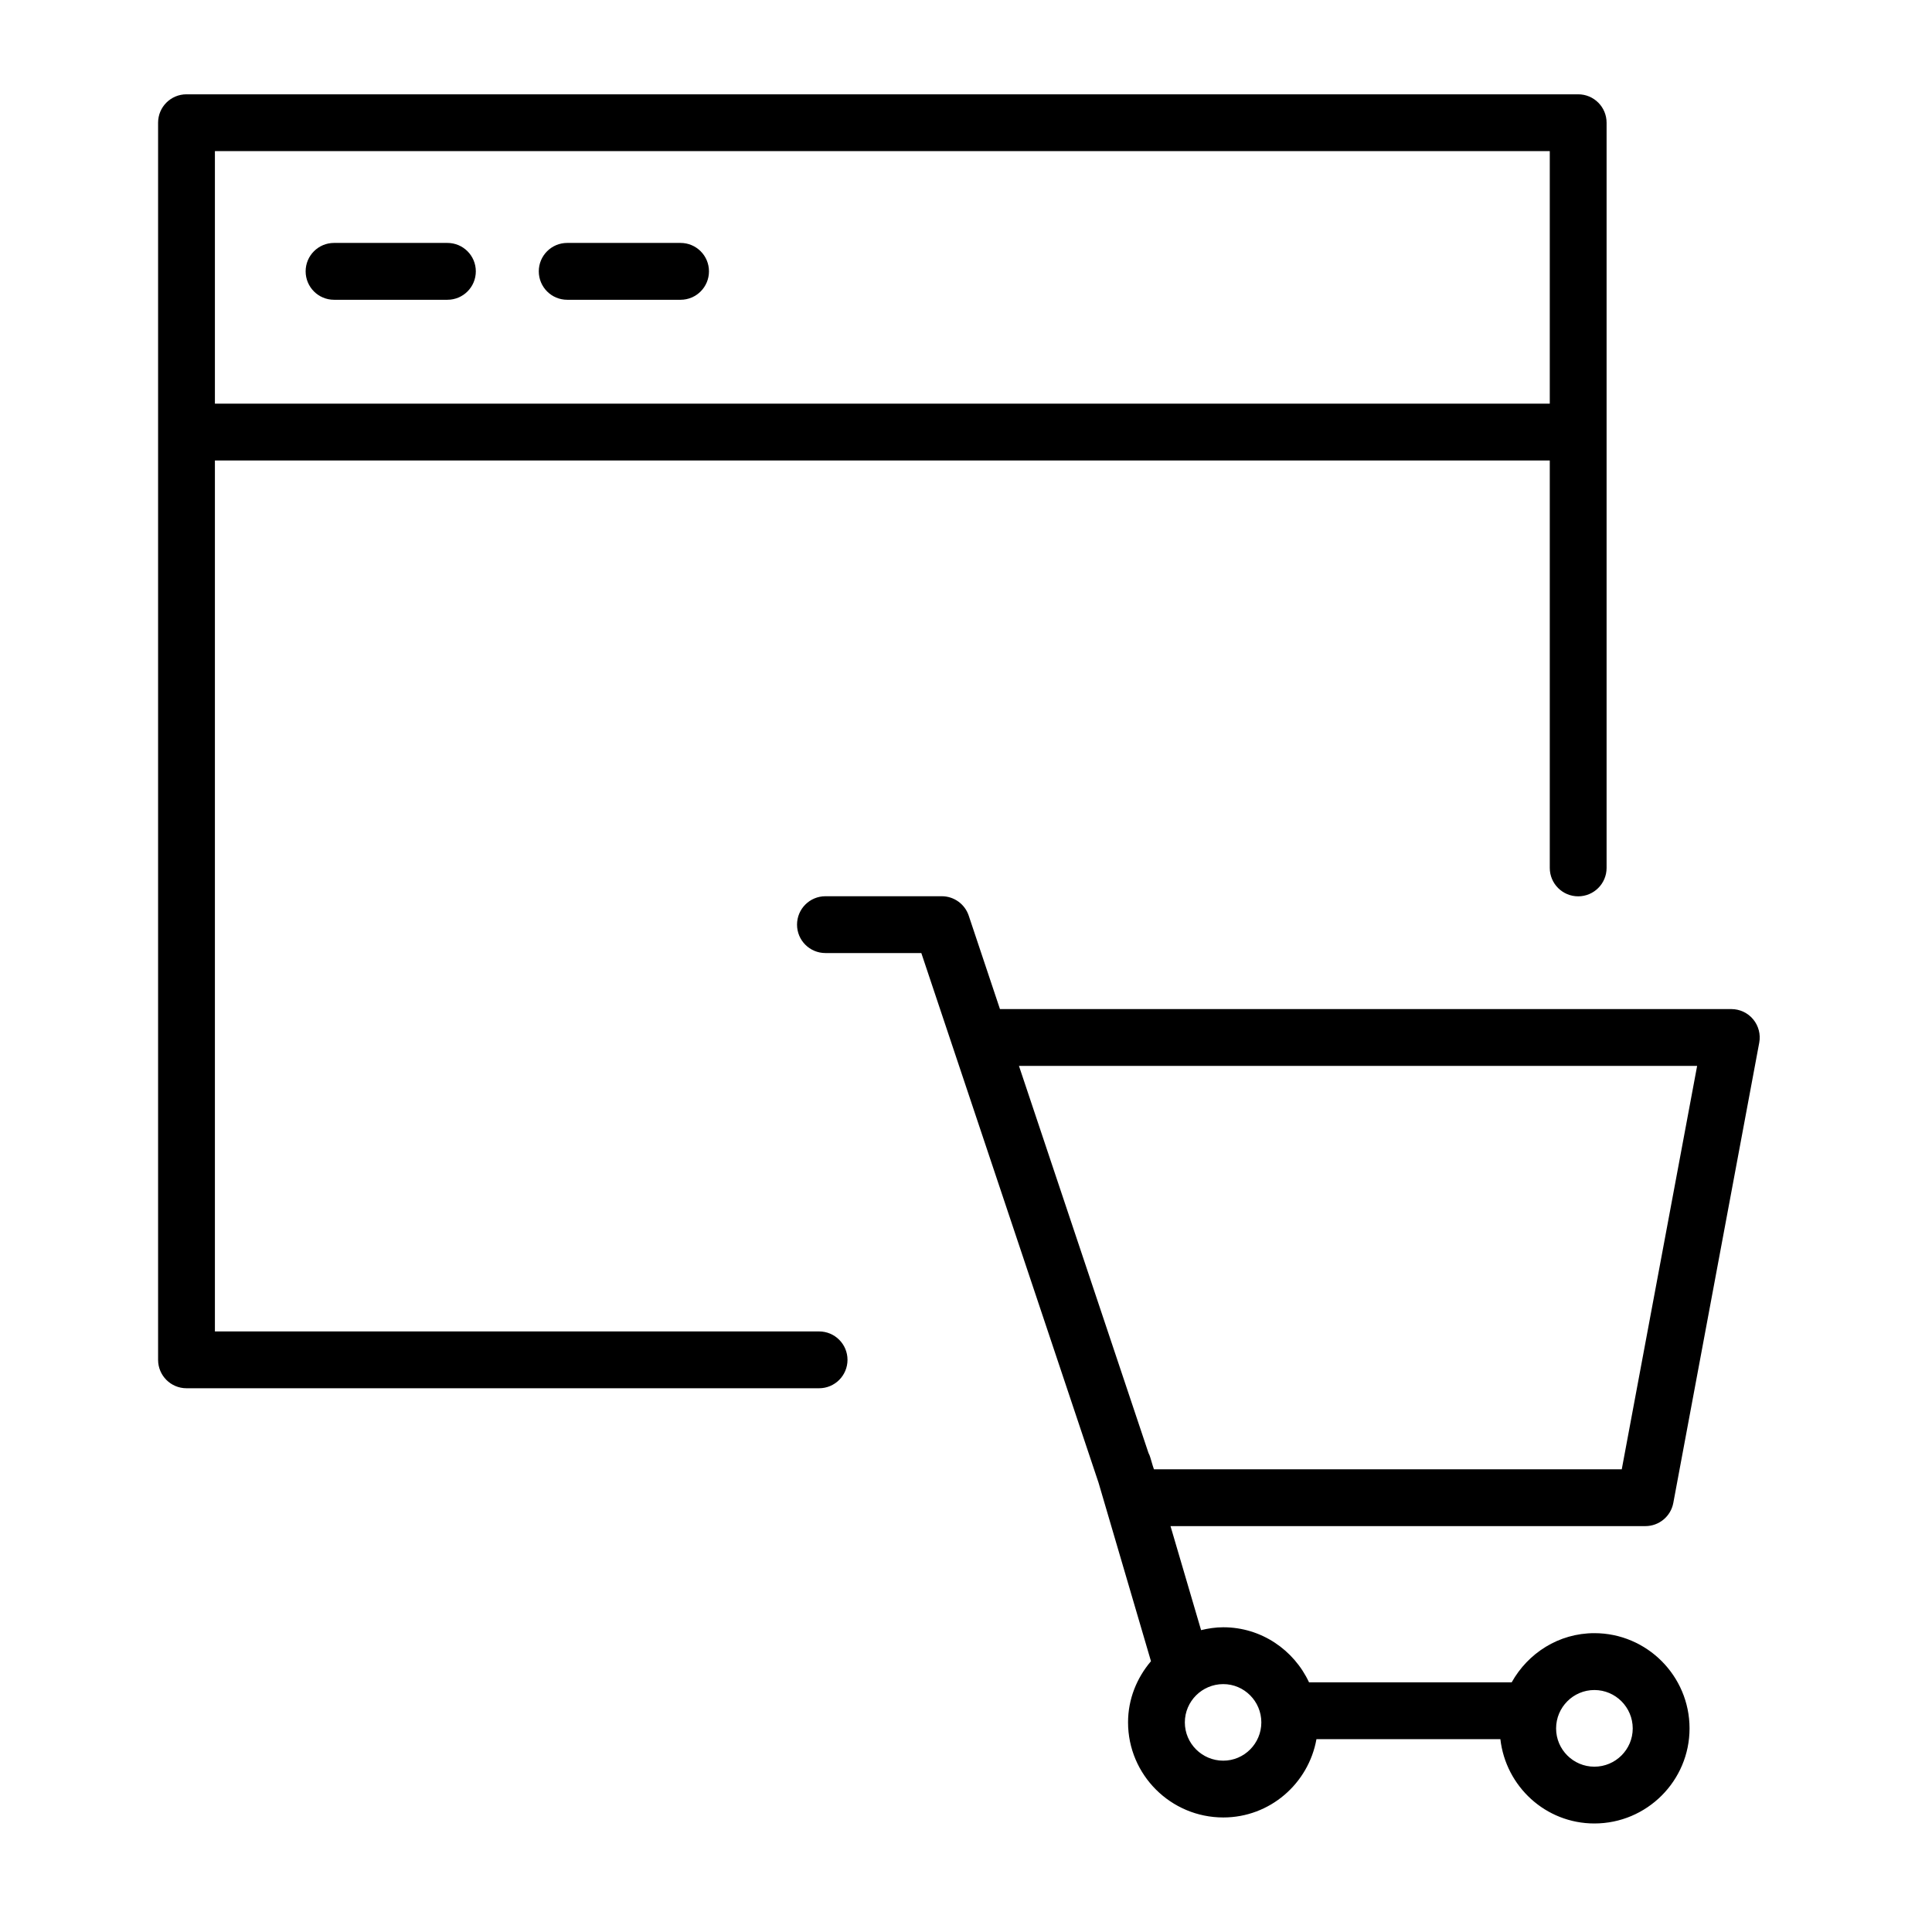
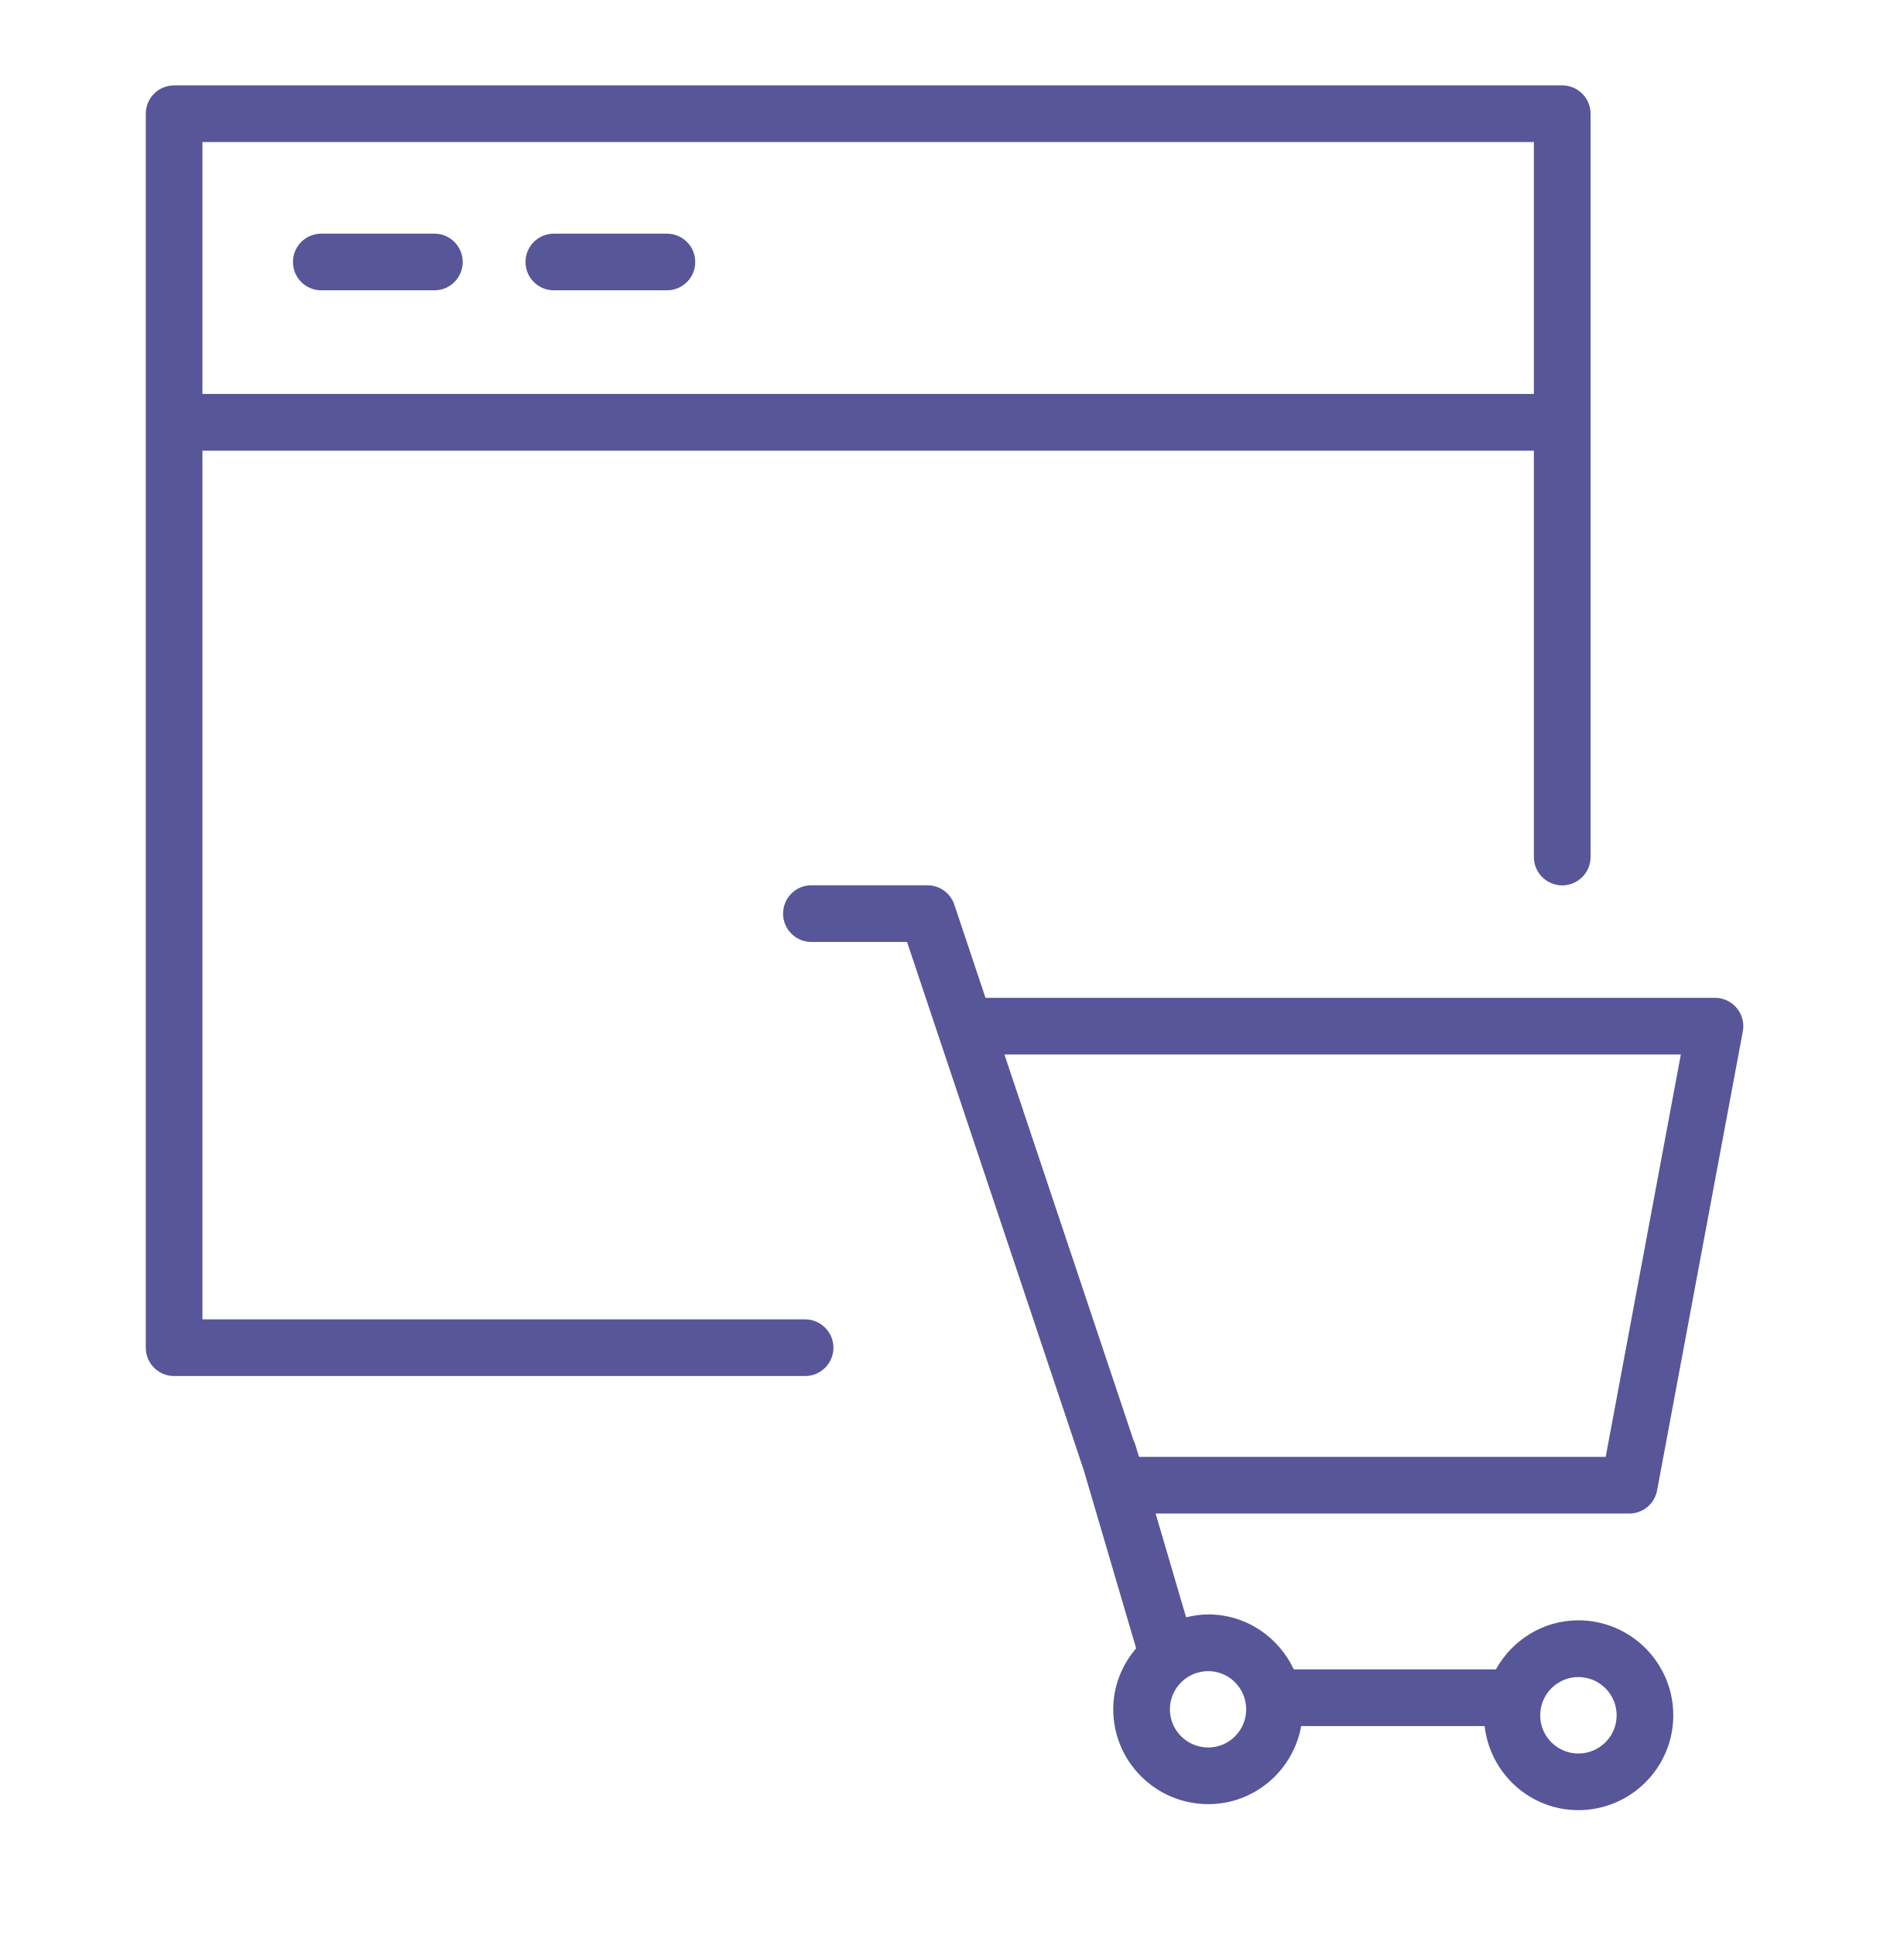
- <svg xmlns="http://www.w3.org/2000/svg" width="81" height="81" viewBox="0 0 81 81" fill="none">
-   <path d="M46.057 62.164L48.255 69.647C47.665 70.342 47.294 71.23 47.294 72.211C47.294 74.41 49.085 76.198 51.287 76.198C53.24 76.198 54.859 74.778 55.193 72.915H62.904C63.131 74.898 64.801 76.45 66.845 76.45C69.045 76.45 70.835 74.662 70.835 72.464C70.835 70.263 69.045 68.471 66.845 68.471C65.35 68.471 64.06 69.31 63.378 70.533H54.882C54.247 69.173 52.88 68.224 51.287 68.224C50.965 68.224 50.656 68.272 50.356 68.344L49.074 63.983H68.982C69.556 63.983 70.048 63.575 70.154 63.012L73.757 43.715C73.822 43.368 73.728 43.008 73.503 42.736C73.277 42.463 72.941 42.306 72.587 42.306H41.924L40.614 38.388C40.451 37.903 39.997 37.575 39.484 37.575H34.607C33.948 37.575 33.416 38.108 33.416 38.766C33.416 39.425 33.948 39.957 34.607 39.957H38.627L46.057 62.164ZM71.153 44.688L67.993 61.602H48.38L48.33 61.453L48.228 61.108C48.209 61.04 48.181 60.976 48.15 60.915L42.72 44.688H71.153ZM66.845 70.855C67.732 70.855 68.453 71.578 68.453 72.466C68.453 73.349 67.732 74.069 66.845 74.069C65.96 74.069 65.24 73.35 65.24 72.466C65.24 71.578 65.959 70.855 66.845 70.855ZM52.882 72.212C52.882 73.097 52.166 73.817 51.286 73.817C50.398 73.817 49.675 73.097 49.675 72.212C49.675 71.328 50.398 70.607 51.286 70.607C52.165 70.607 52.882 71.327 52.882 72.212Z" fill="black" />
-   <path d="M34.341 55.821H9.01V19.306H64.975V36.388C64.975 37.046 65.508 37.579 66.166 37.579C66.823 37.579 67.357 37.046 67.357 36.388V5.145C67.357 4.486 66.823 3.954 66.166 3.954H7.819C7.16 3.954 6.628 4.486 6.628 5.145V57.012C6.628 57.669 7.16 58.203 7.819 58.203H34.341C34.999 58.203 35.532 57.669 35.532 57.012C35.532 56.354 34.999 55.821 34.341 55.821ZM64.975 6.336V16.924H9.01V6.336H64.975Z" fill="black" />
-   <path d="M23.78 12.568H28.533C29.191 12.568 29.724 12.035 29.724 11.376C29.724 10.718 29.191 10.185 28.533 10.185H23.78C23.122 10.185 22.589 10.718 22.589 11.376C22.589 12.035 23.122 12.568 23.78 12.568Z" fill="black" />
-   <path d="M14.005 12.568H18.758C19.416 12.568 19.949 12.035 19.949 11.376C19.949 10.718 19.416 10.185 18.758 10.185H14.005C13.347 10.185 12.814 10.718 12.814 11.376C12.814 12.035 13.347 12.568 14.005 12.568Z" fill="black" />
+ <svg xmlns="http://www.w3.org/2000/svg" width="60" height="61" viewBox="0 0 60 61" fill="none">
+   <path d="M34.167 46.35L35.817 51.962C35.373 52.483 35.095 53.149 35.095 53.885C35.095 55.534 36.439 56.875 38.09 56.875C39.555 56.875 40.77 55.81 41.02 54.413H46.803C46.973 55.901 48.226 57.064 49.759 57.064C51.409 57.064 52.751 55.723 52.751 54.075C52.751 52.424 51.409 51.08 49.759 51.08C48.637 51.08 47.67 51.709 47.158 52.626H40.786C40.31 51.607 39.285 50.894 38.09 50.894C37.849 50.894 37.617 50.931 37.392 50.985L36.431 47.714H51.362C51.792 47.714 52.161 47.408 52.24 46.985L54.943 32.513C54.992 32.252 54.921 31.983 54.752 31.779C54.582 31.574 54.331 31.456 54.065 31.456H31.068L30.085 28.518C29.963 28.154 29.622 27.908 29.238 27.908H25.58C25.086 27.908 24.687 28.308 24.687 28.801C24.687 29.295 25.086 29.695 25.58 29.695H28.595L34.167 46.35ZM52.989 33.243L50.62 45.928H35.91L35.873 45.816L35.796 45.558C35.781 45.507 35.761 45.459 35.737 45.413L31.665 33.243H52.989ZM49.759 52.868C50.424 52.868 50.965 53.41 50.965 54.076C50.965 54.739 50.424 55.279 49.759 55.279C49.095 55.279 48.555 54.739 48.555 54.076C48.555 53.41 49.095 52.868 49.759 52.868ZM39.286 53.886C39.286 54.549 38.75 55.089 38.09 55.089C37.423 55.089 36.881 54.549 36.881 53.886C36.881 53.222 37.423 52.682 38.09 52.682C38.749 52.682 39.286 53.222 39.286 53.886Z" fill="#575699" />
+   <path d="M25.38 41.592H6.382V14.207H48.356V27.018C48.356 27.511 48.756 27.911 49.249 27.911C49.742 27.911 50.143 27.511 50.143 27.018V3.585C50.143 3.092 49.742 2.692 49.249 2.692H5.489C4.995 2.692 4.596 3.092 4.596 3.585V42.486C4.596 42.979 4.995 43.379 5.489 43.379H25.38C25.874 43.379 26.274 42.979 26.274 42.486C26.274 41.992 25.874 41.592 25.38 41.592ZM48.356 4.479V12.42H6.382V4.479H48.356Z" fill="#575699" />
+   <path d="M17.46 9.152H21.025C21.518 9.152 21.918 8.753 21.918 8.259C21.918 7.765 21.518 7.366 21.025 7.366H17.46C16.966 7.366 16.567 7.765 16.567 8.259C16.567 8.753 16.966 9.152 17.46 9.152Z" fill="#575699" />
+   <path d="M10.129 9.152H13.694C14.187 9.152 14.587 8.753 14.587 8.259C14.587 7.765 14.187 7.366 13.694 7.366H10.129C9.635 7.366 9.236 7.765 9.236 8.259C9.236 8.753 9.635 9.152 10.129 9.152Z" fill="#575699" />
</svg>
